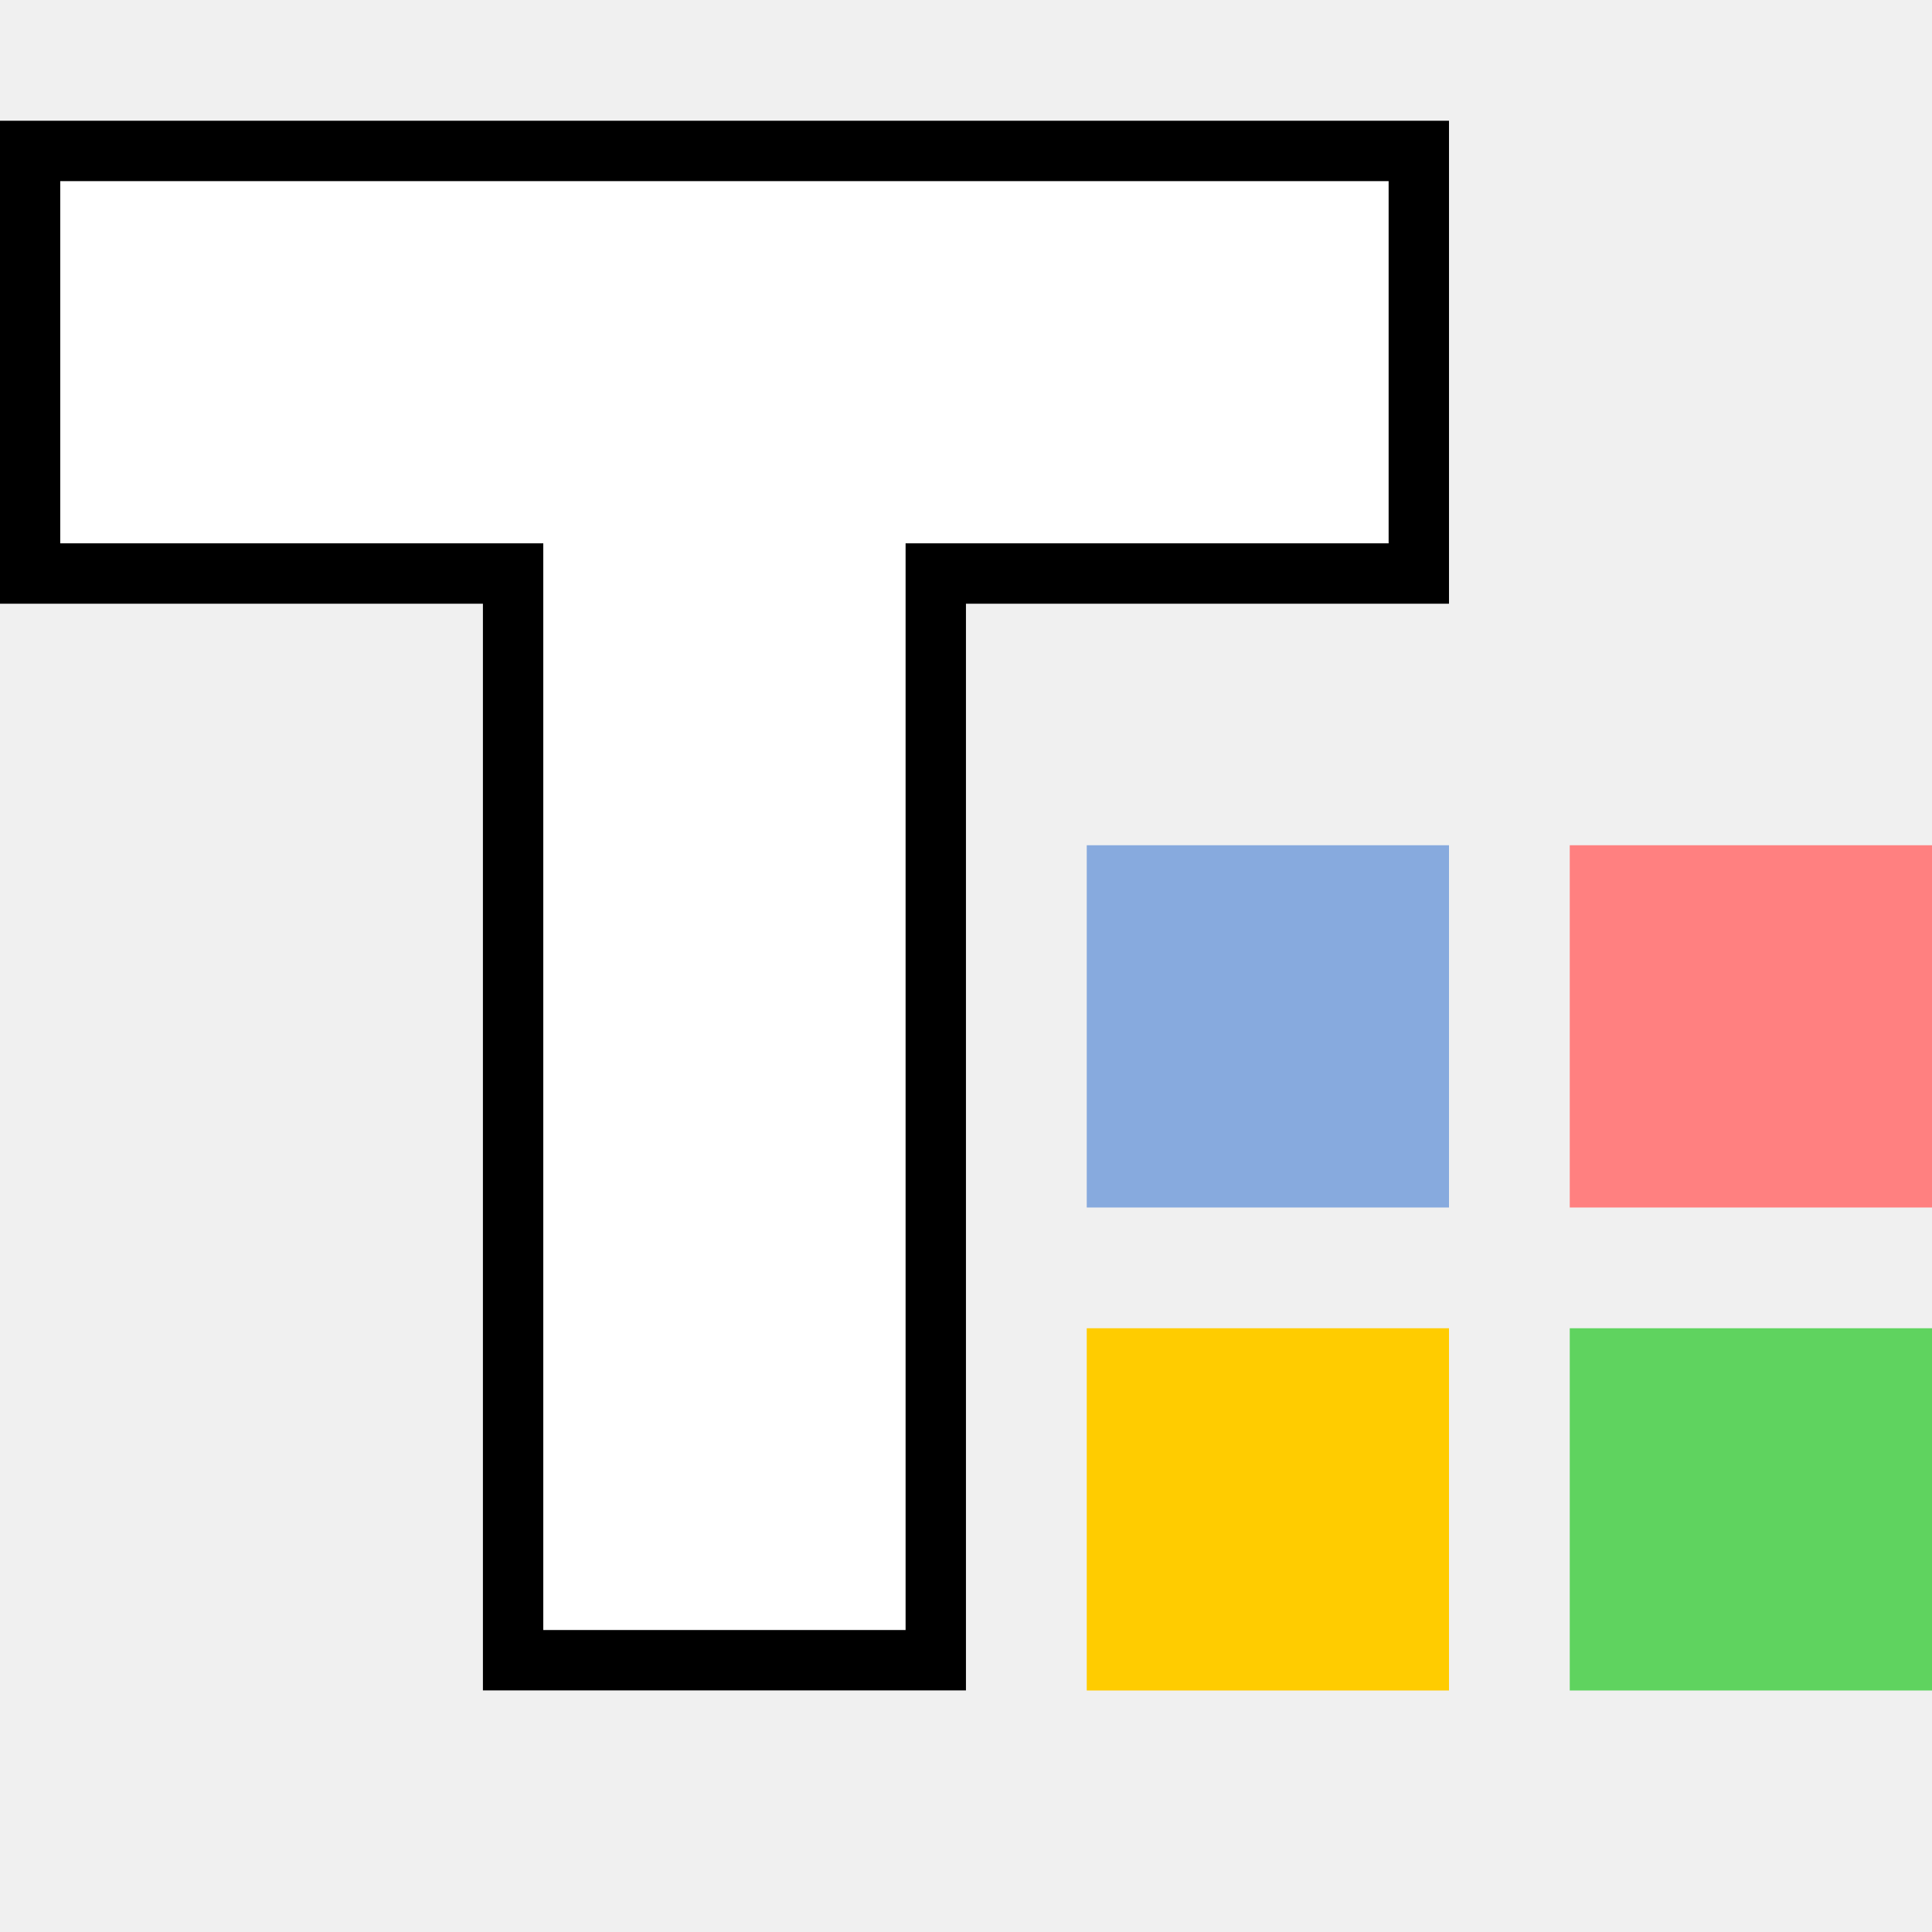
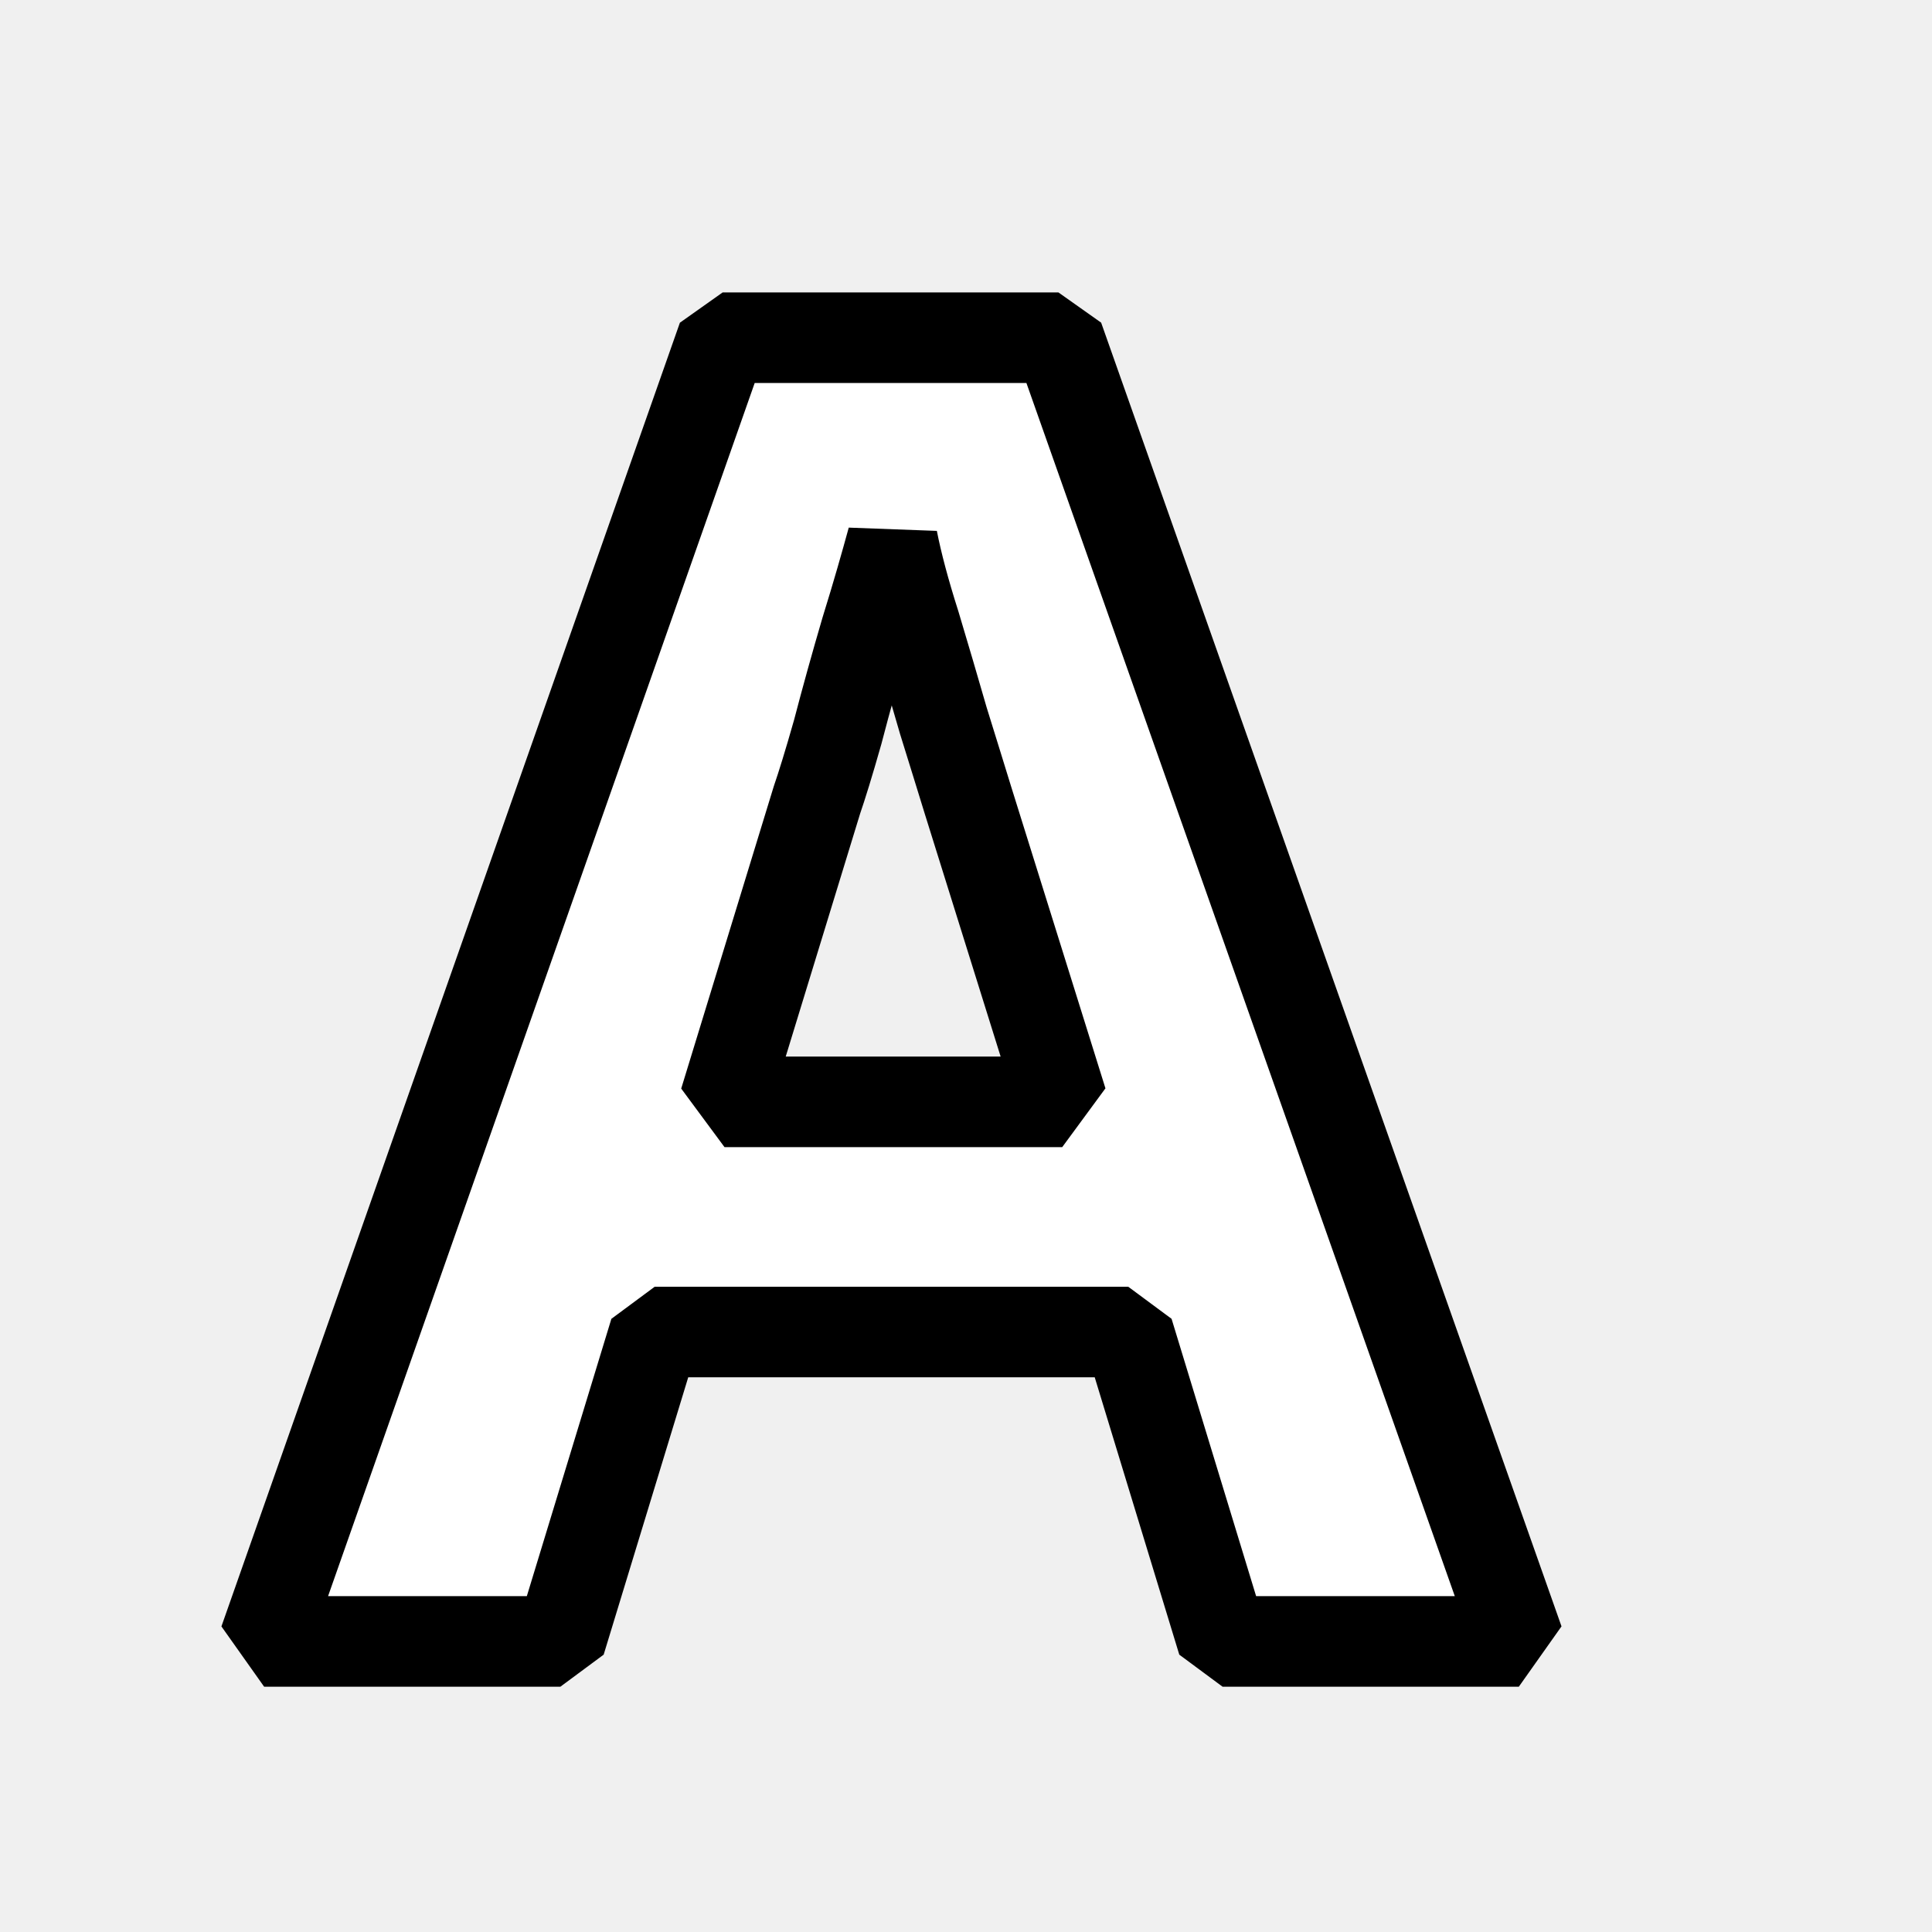
<svg xmlns="http://www.w3.org/2000/svg" width="16px" height="16px" id="svg2385" version="1.1">
  <defs id="defs2387">
    </defs>
  <g id="layer1">
-     <g transform="matrix(0.9998272,0,0,1.000173,0,1)" style="font-size:51.572px;font-style:normal;font-variant:normal;font-weight:normal;font-stretch:normal;fill:#ffffff;fill-opacity:1;stroke:#000000;stroke-width:0.5;stroke-miterlimit:4;font-family:Arial;-inkscape-font-specification:Arial" id="text2824-1">
-       <path d="m 0.25,0.25 11.502,0 0,3.499 -4.001,0 0,8.998 -3.501,0 0,-8.998 -4.001,0 0,-3.499 z" style="font-size:17.191px;font-weight:bold;fill:#ffffff;stroke:#000000;font-family:Arial Black;-inkscape-font-specification:'Arial Black, Bold'" id="path3738" />
-     </g>
-     <rect style="color:#000000;fill:#ffcc00;fill-opacity:1;fill-rule:nonzero;stroke:none;stroke-width:0.25;marker:none;visibility:visible;display:inline;overflow:visible;enable-background:accumulate" id="rect3695" width="3" height="3" x="9" y="11" />
-     <rect style="color:#000000;fill:#5fd35f;fill-opacity:1;fill-rule:nonzero;stroke:none;stroke-width:0.25;marker:none;visibility:visible;display:inline;overflow:visible;enable-background:accumulate" id="rect3695-0" width="3" height="3" x="13" y="11" />
-     <rect style="color:#000000;fill:#ff8080;fill-opacity:1;fill-rule:nonzero;stroke:none;stroke-width:0.25;marker:none;visibility:visible;display:inline;overflow:visible;enable-background:accumulate" id="rect3695-7" width="3" height="3" x="13" y="7" />
-     <rect style="color:#000000;fill:#87aade;fill-opacity:1;fill-rule:nonzero;stroke:none;stroke-width:0.25;marker:none;visibility:visible;display:inline;overflow:visible;enable-background:accumulate" id="rect3695-1" width="3" height="3" x="9" y="7" />
+     <text xml:space="preserve" style="font-style:normal;font-weight:normal;font-size:15.057px;line-height:1.25;font-family:sans-serif;letter-spacing:0px;word-spacing:0px;fill:#ffffff;fill-opacity:1;stroke:#000000;stroke-width:0.75;stroke-linejoin:bevel;stroke-miterlimit:4;stroke-dasharray:none" x="2.188" y="13.591" id="text828">
+       <tspan id="tspan826" x="2.188" y="13.591" style="font-style:normal;font-variant:normal;font-weight:bold;font-stretch:normal;font-family:sans-serif;-inkscape-font-specification:'sans-serif Bold';fill:#ffffff;stroke-width:0.75;stroke-miterlimit:4;stroke-dasharray:none">A</tspan>
+     </text>
  </g>
</svg>
